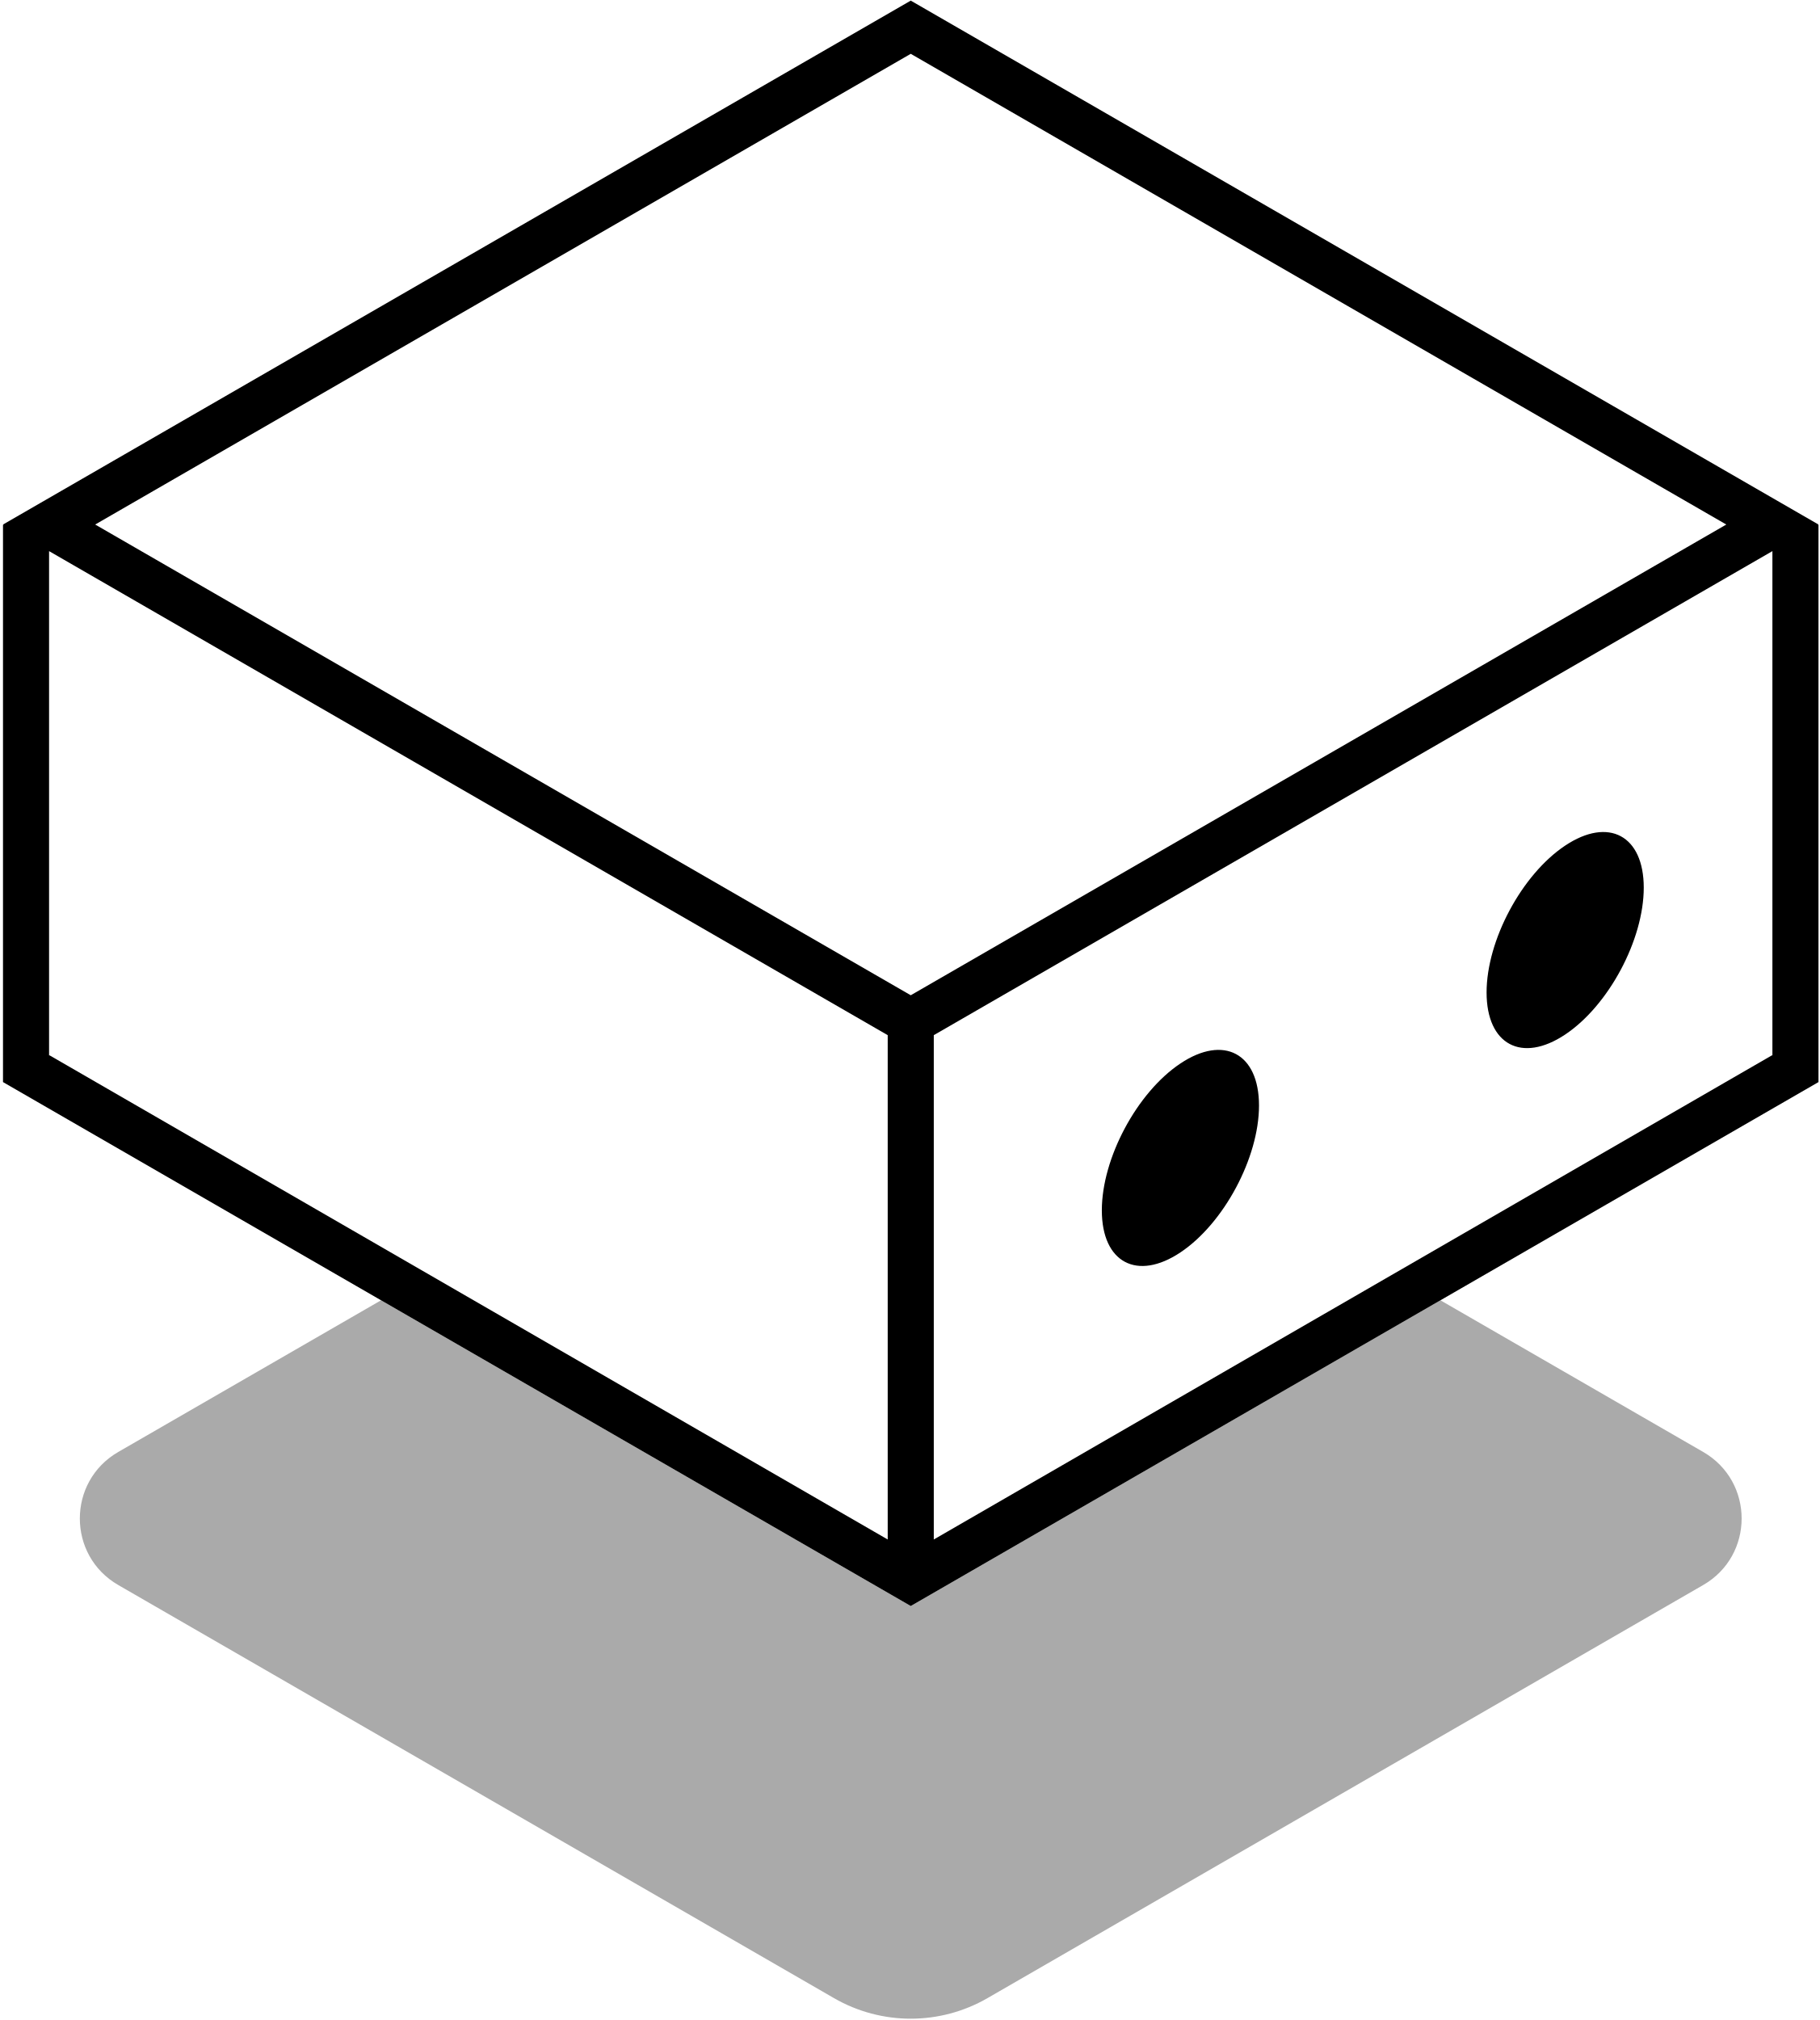
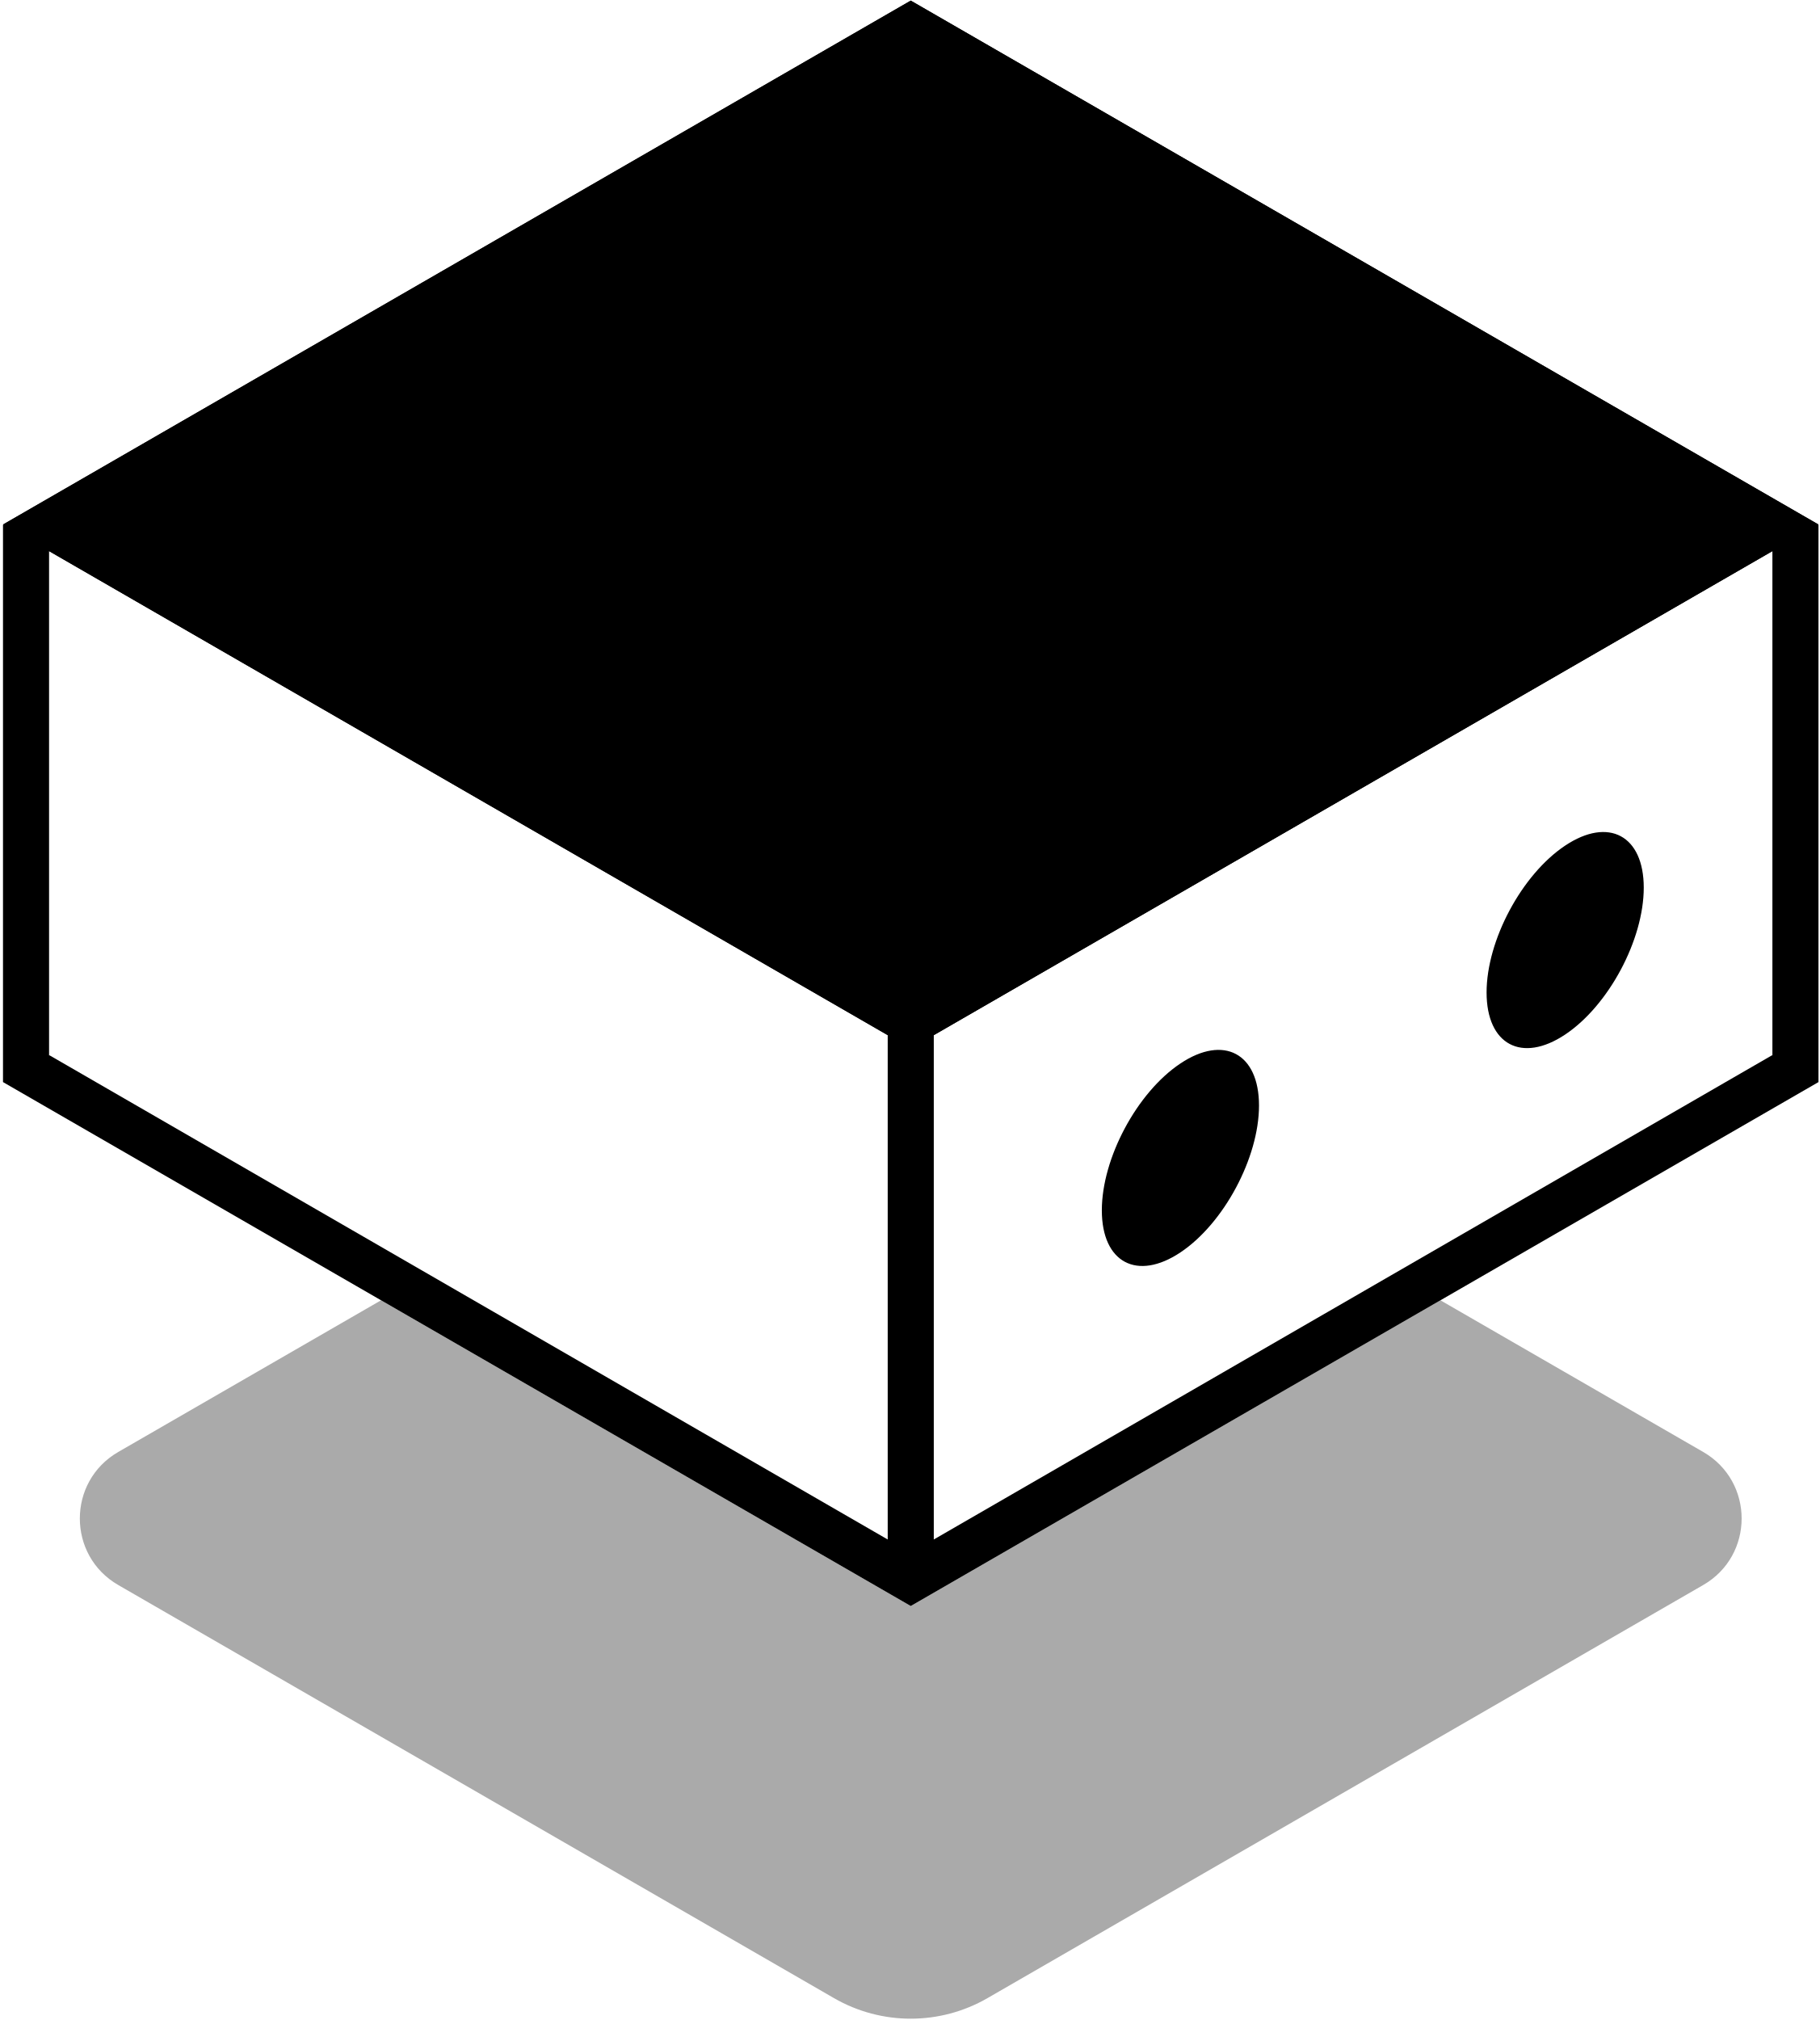
<svg xmlns="http://www.w3.org/2000/svg" width="237" height="263" viewBox="0 0 237 263" fill="none">
+   <path d="M118.605 0.08L236.818 68.293L118.605 136.507L0.391 68.293L118.605 0.08Z" fill="currentColor" />
  <circle cx="12.3" cy="12.3" r="12.3" transform="matrix(0.83205 -0.5547 0 1 193.595 116.918)" fill="currentColor" />
  <circle cx="12.3" cy="12.3" r="12.3" transform="matrix(0.83205 -0.5547 0 1 143.49 145.284)" fill="currentColor" />
  <path fill-rule="evenodd" clip-rule="evenodd" d="M118.605 7.007L12.396 68.293L118.605 129.58L224.813 68.293L118.605 7.007ZM118.605 0.08L0.391 68.293L0.485 68.348H0.391L0.391 140.885H0.392L0.391 140.885L118.605 209.099L236.818 140.885L236.818 140.885V68.348H236.724L236.818 68.293L118.605 0.08ZM230.818 137.423V71.755L121.605 134.776V200.439L230.769 137.394L230.818 137.423ZM115.605 200.439V134.776L6.391 71.755L6.391 137.423L6.441 137.394L115.605 200.439Z" fill="currentColor" />
  <path opacity="0.333" d="m 49.626,169.294 -34.227,19.75 c -6.669,3.849 -6.669,13.474 0,17.322 l 93.209,53.785 c 6.186,3.57 13.806,3.57 19.992,0 l 93.207,-53.785 c 6.67,-3.848 6.67,-13.473 0,-17.322 l -34.225,-19.75 L 118.605,209.099 Z" fill="currentColor" />
</svg>
